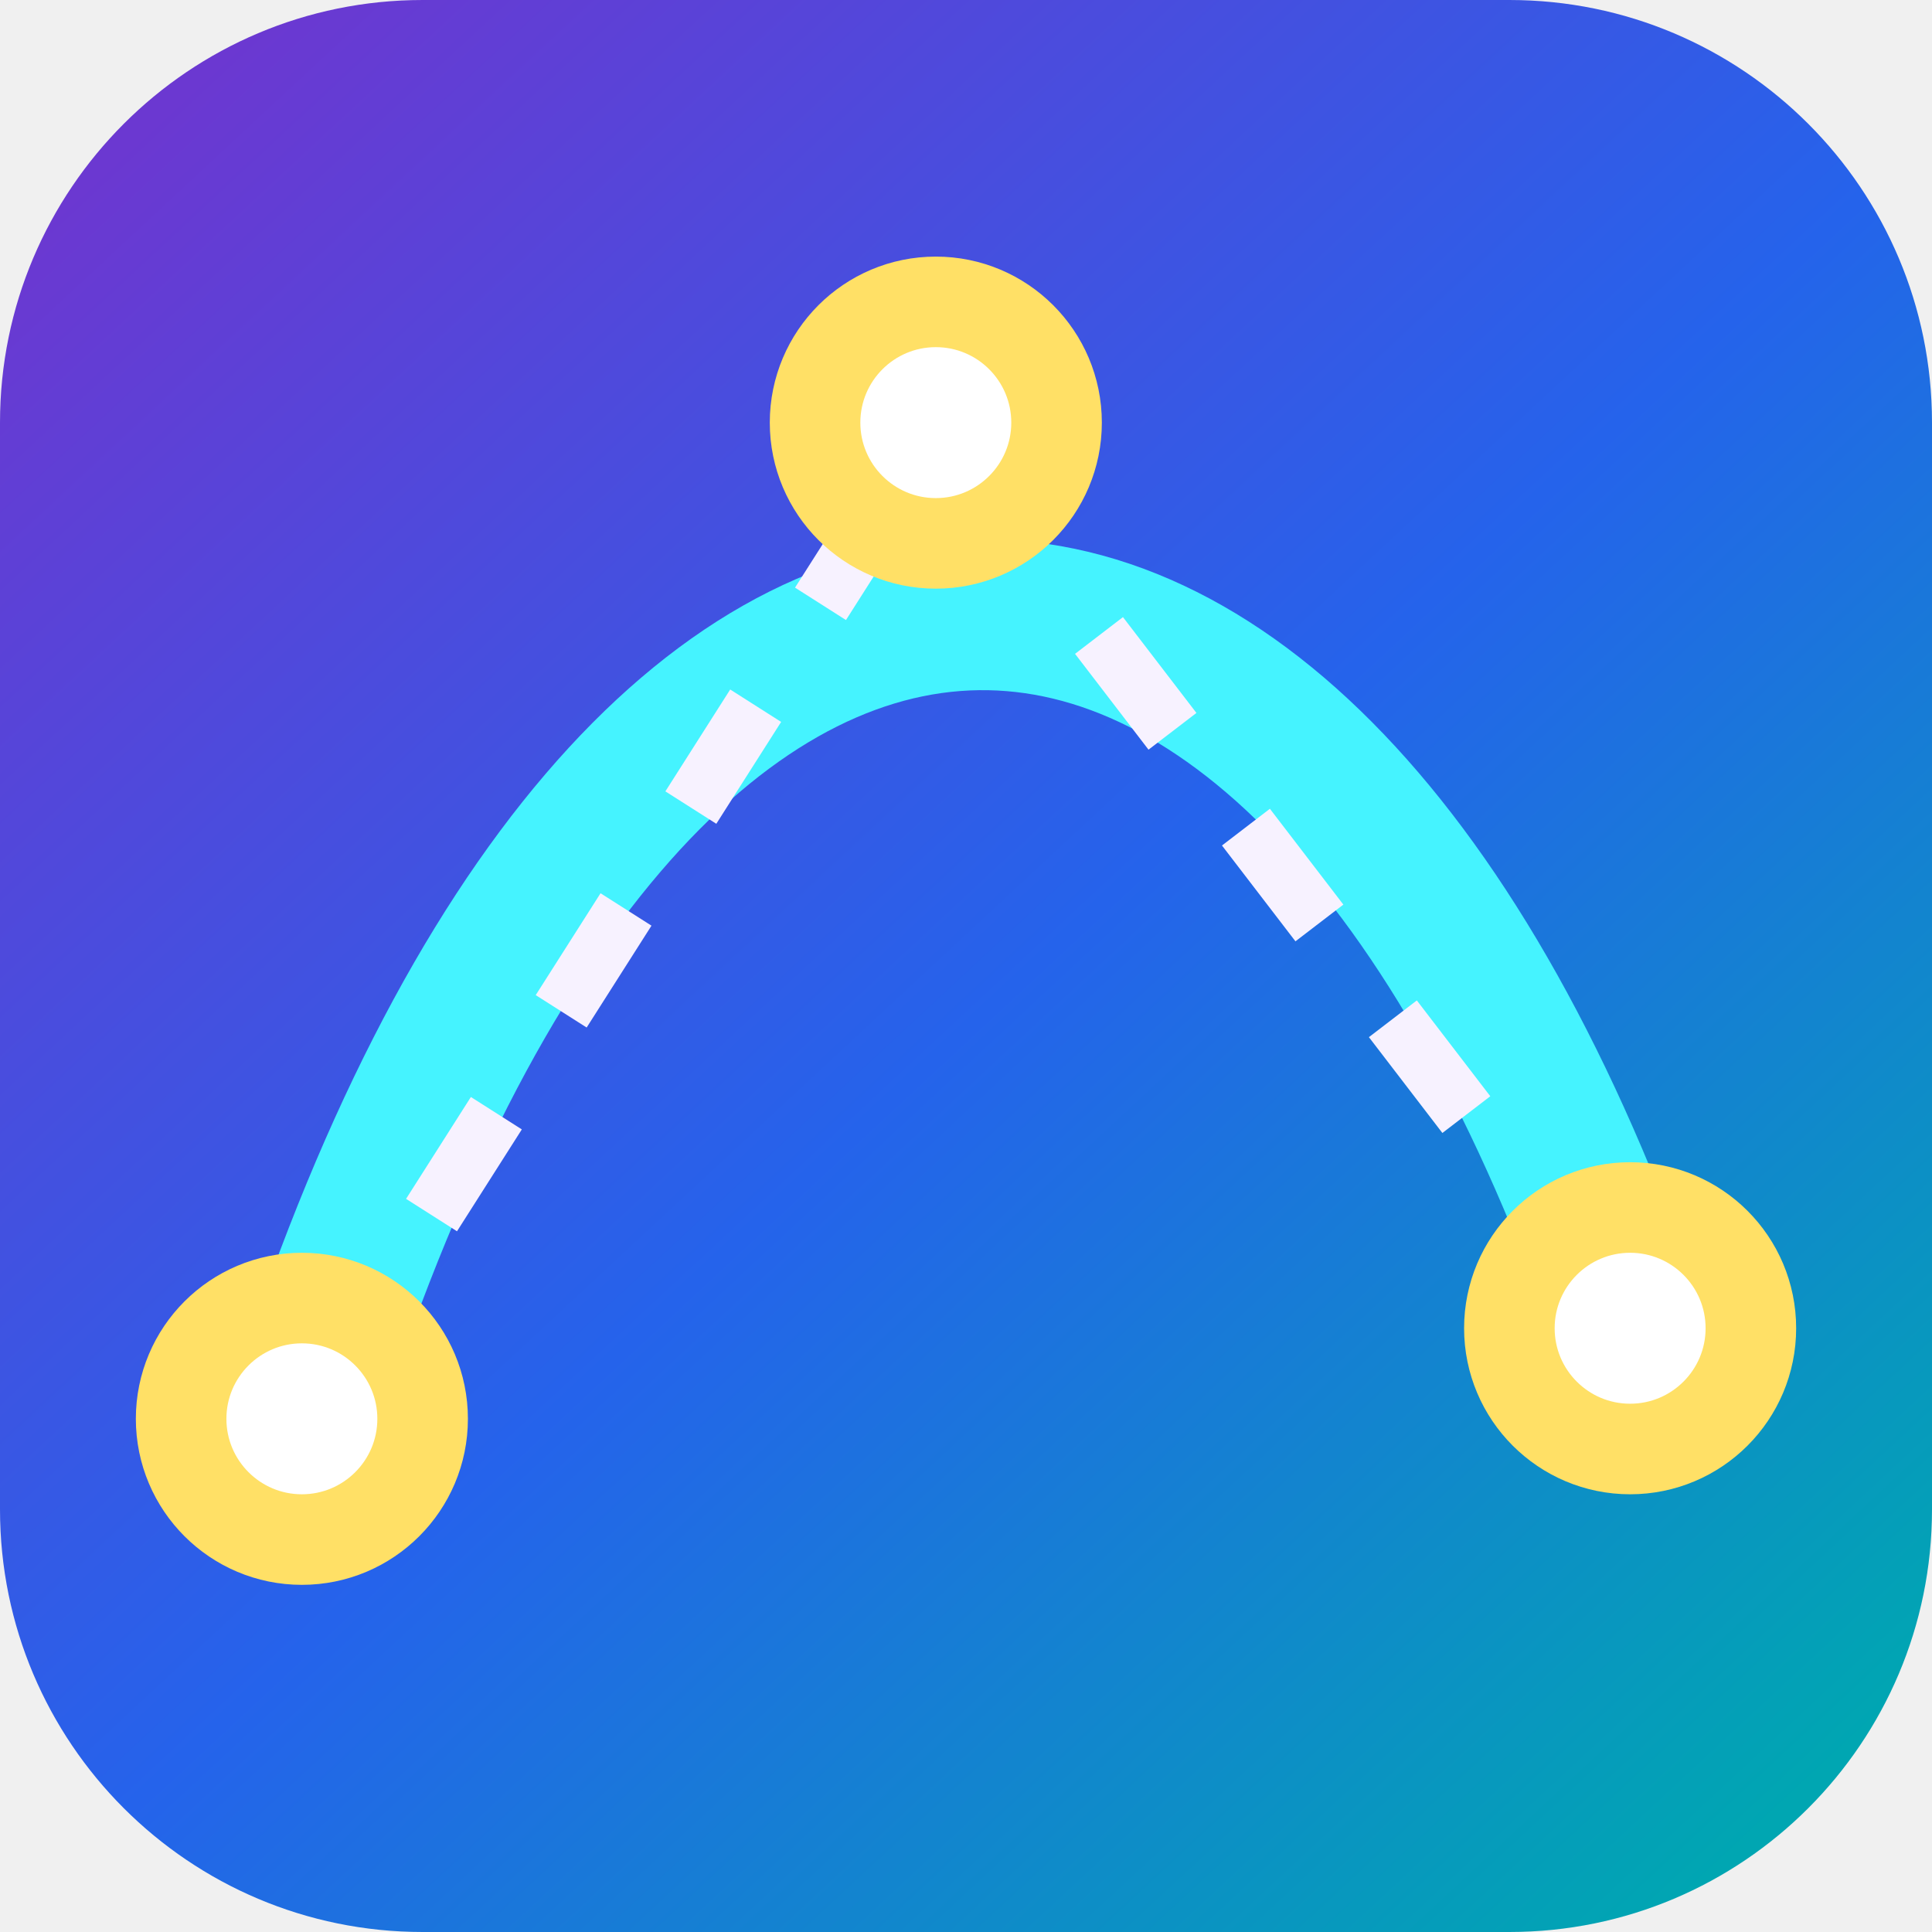
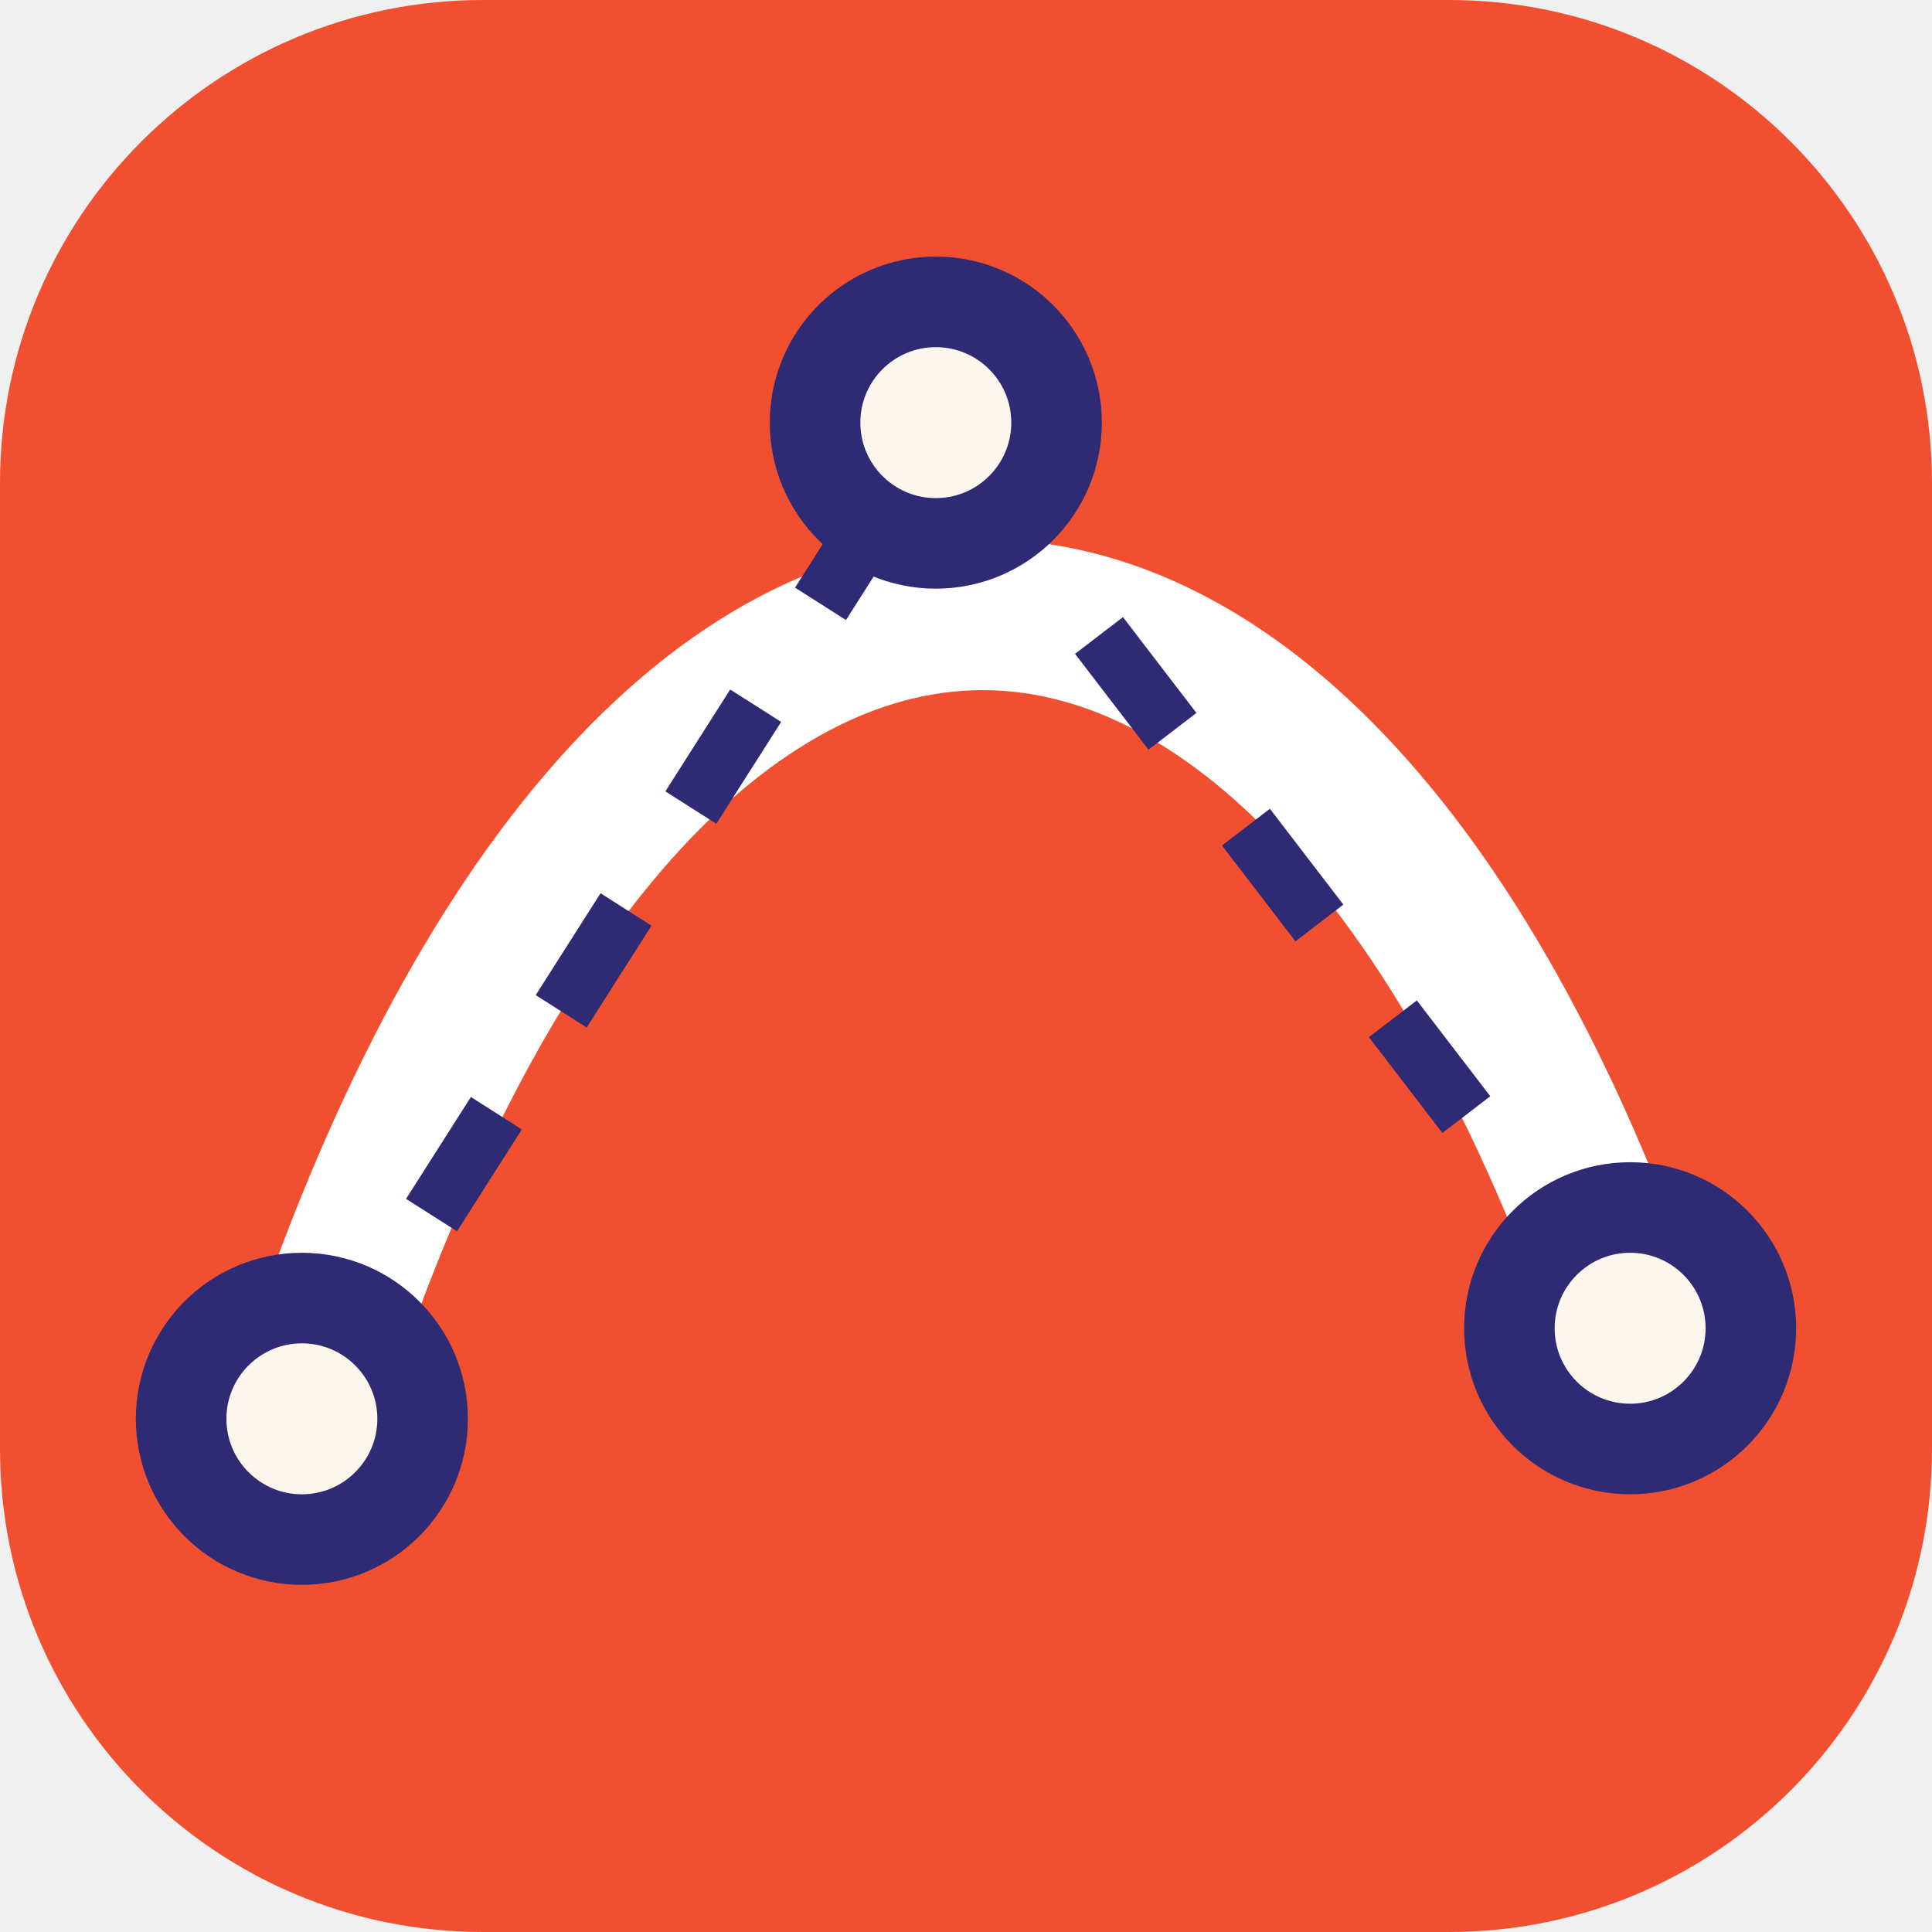
<svg xmlns="http://www.w3.org/2000/svg" viewBox="0 0 64 64">
-   <defs>
-     <linearGradient id="bg" x1="5" y1="4" x2="58" y2="61" gradientUnits="userSpaceOnUse">
-       <stop stop-color="#6B38D1" />
-       <stop offset="0.52" stop-color="#2563EB" />
-       <stop offset="1" stop-color="#00A6B2" />
-     </linearGradient>
-   </defs>
-   <rect width="64" height="64" rx="14" fill="url(#bg)" />
-   <path d="M10 47C21 12 43 12 54 44" fill="none" stroke="#45F3FF" stroke-width="5" stroke-linecap="round" />
-   <path d="M10 47 31 14 54 44" fill="none" stroke="#F7F2FF" stroke-width="2" stroke-dasharray="4 4" />
-   <g fill="#FFFFFF" stroke="#FFE066" stroke-width="3">
+   <rect width="64" height="64" rx="16" fill="#F05030" />
+   <path d="M10 47C21 12 43 12 54 44" fill="none" stroke="#FFFFFF" stroke-width="5" stroke-linecap="round" />
+   <path d="M10 47 31 14 54 44" fill="none" stroke="#2E2A74" stroke-width="2" stroke-dasharray="4 4" />
+   <g fill="#FDF6EC" stroke="#2E2A74" stroke-width="3">
    <circle cx="10" cy="47" r="4" />
    <circle cx="31" cy="14" r="4" />
    <circle cx="54" cy="44" r="4" />
  </g>
</svg>
